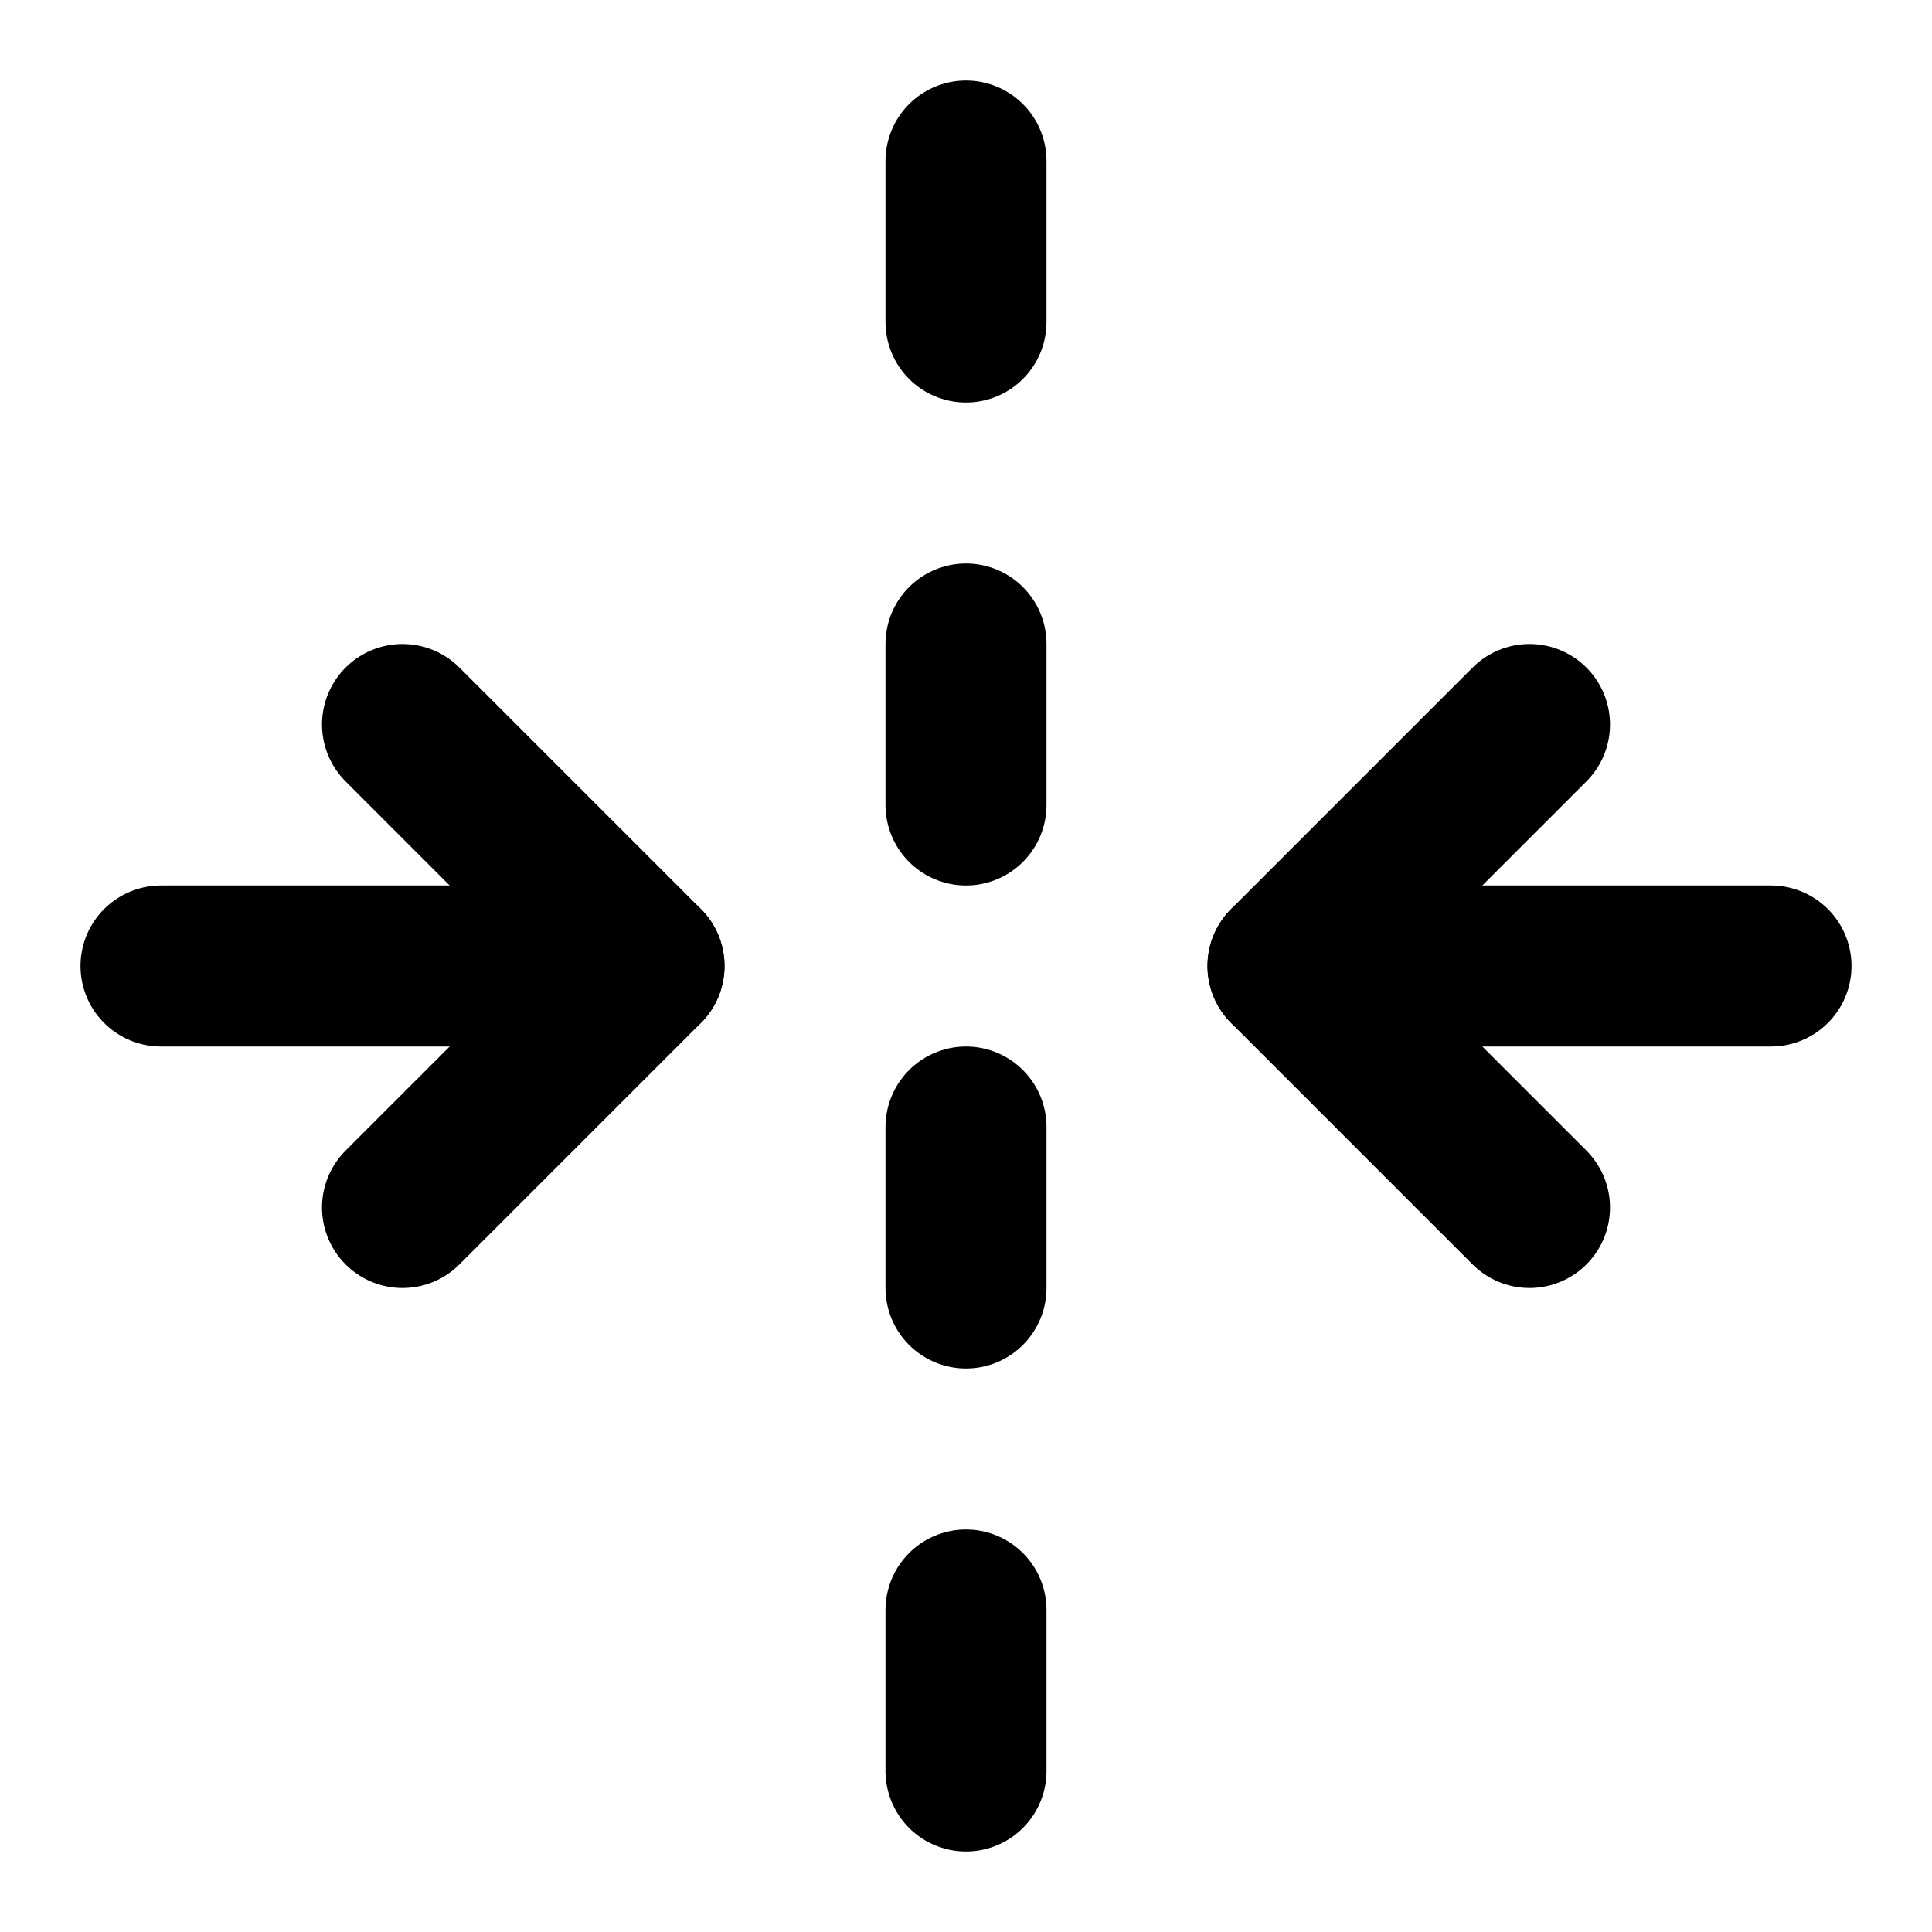
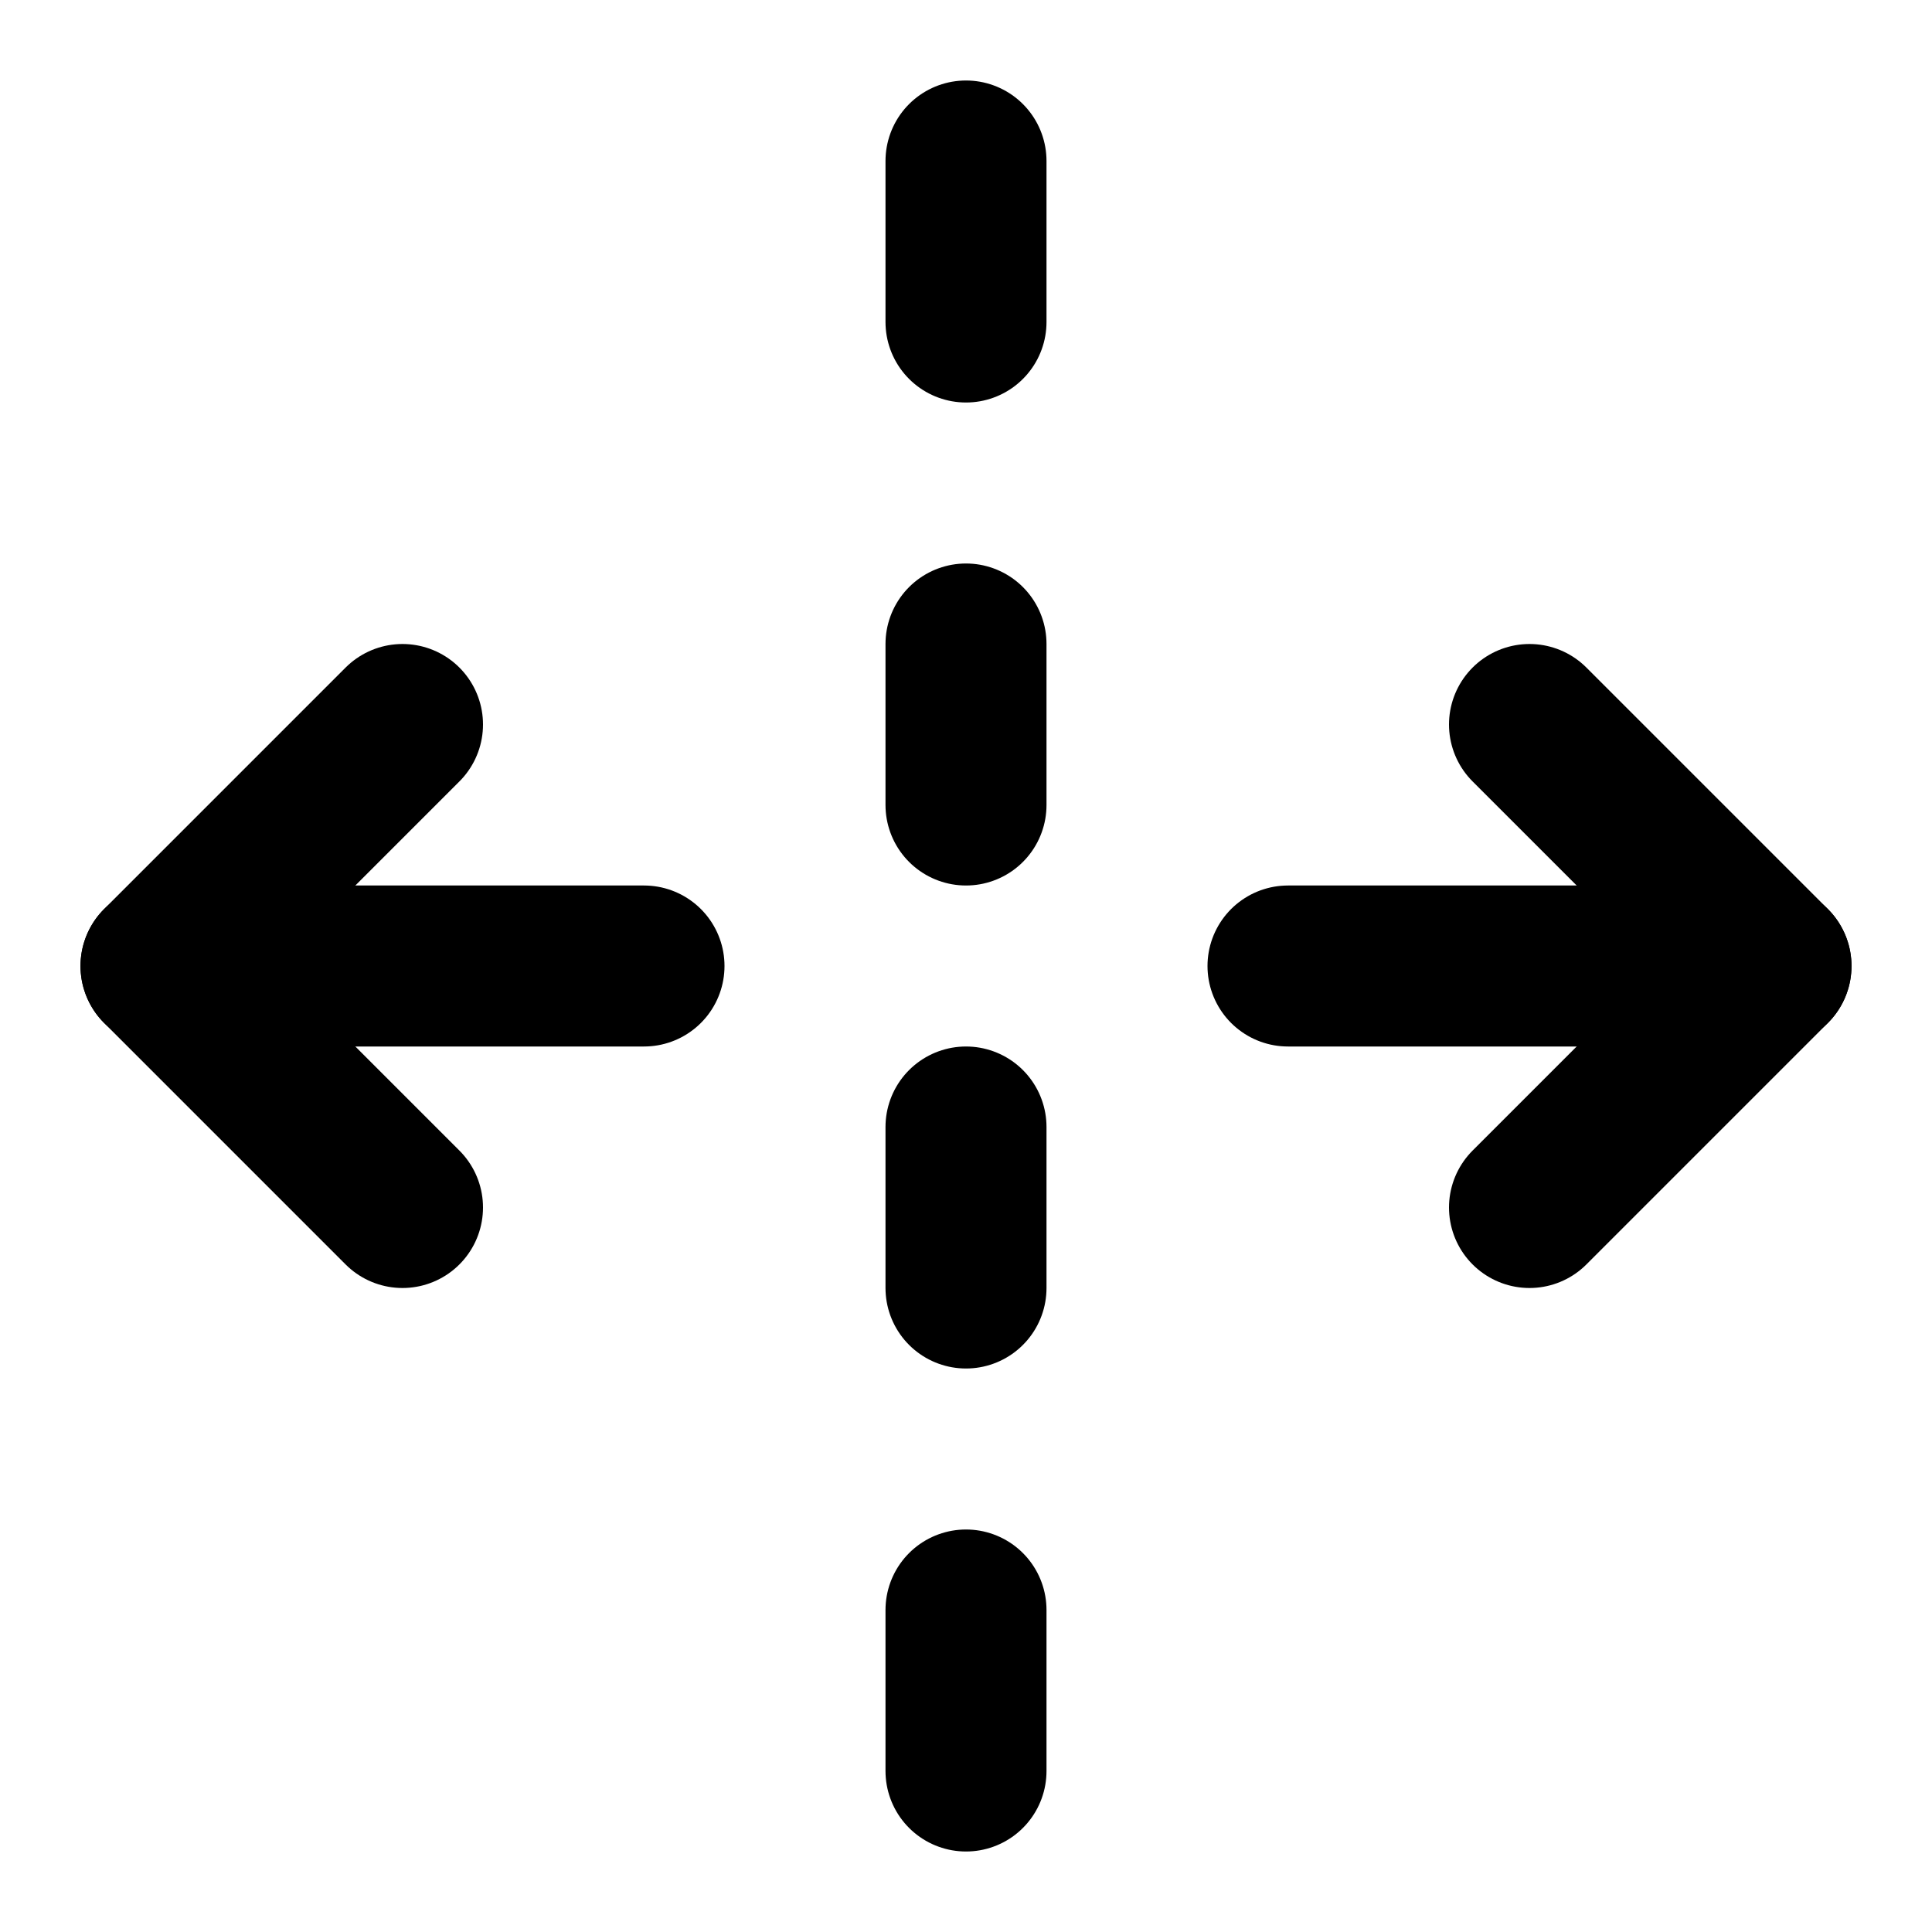
<svg xmlns="http://www.w3.org/2000/svg" viewBox="0 0 24 24" fill="none" stroke="currentColor" stroke-width="2" stroke-linecap="round" stroke-linejoin="round">
-   <path d="M2 12h6" />
+   <path d="M12 10V8" />
+   <path d="M12 16v-2" />
+   <path d="M12 22v-2" />
+   <path d="M12 4V2" />
+   <path d="m19 15 3-3-3-3" />
  <path d="M22 12h-6" />
-   <path d="M12 2v2" />
-   <path d="M12 8v2" />
-   <path d="M12 14v2" />
-   <path d="M12 20v2" />
-   <path d="m19 9-3 3 3 3" />
-   <path d="m5 15 3-3-3-3" />
+   <path d="m5 15-3-3 3-3" />
+   <path d="M8 12H2" />
</svg>
